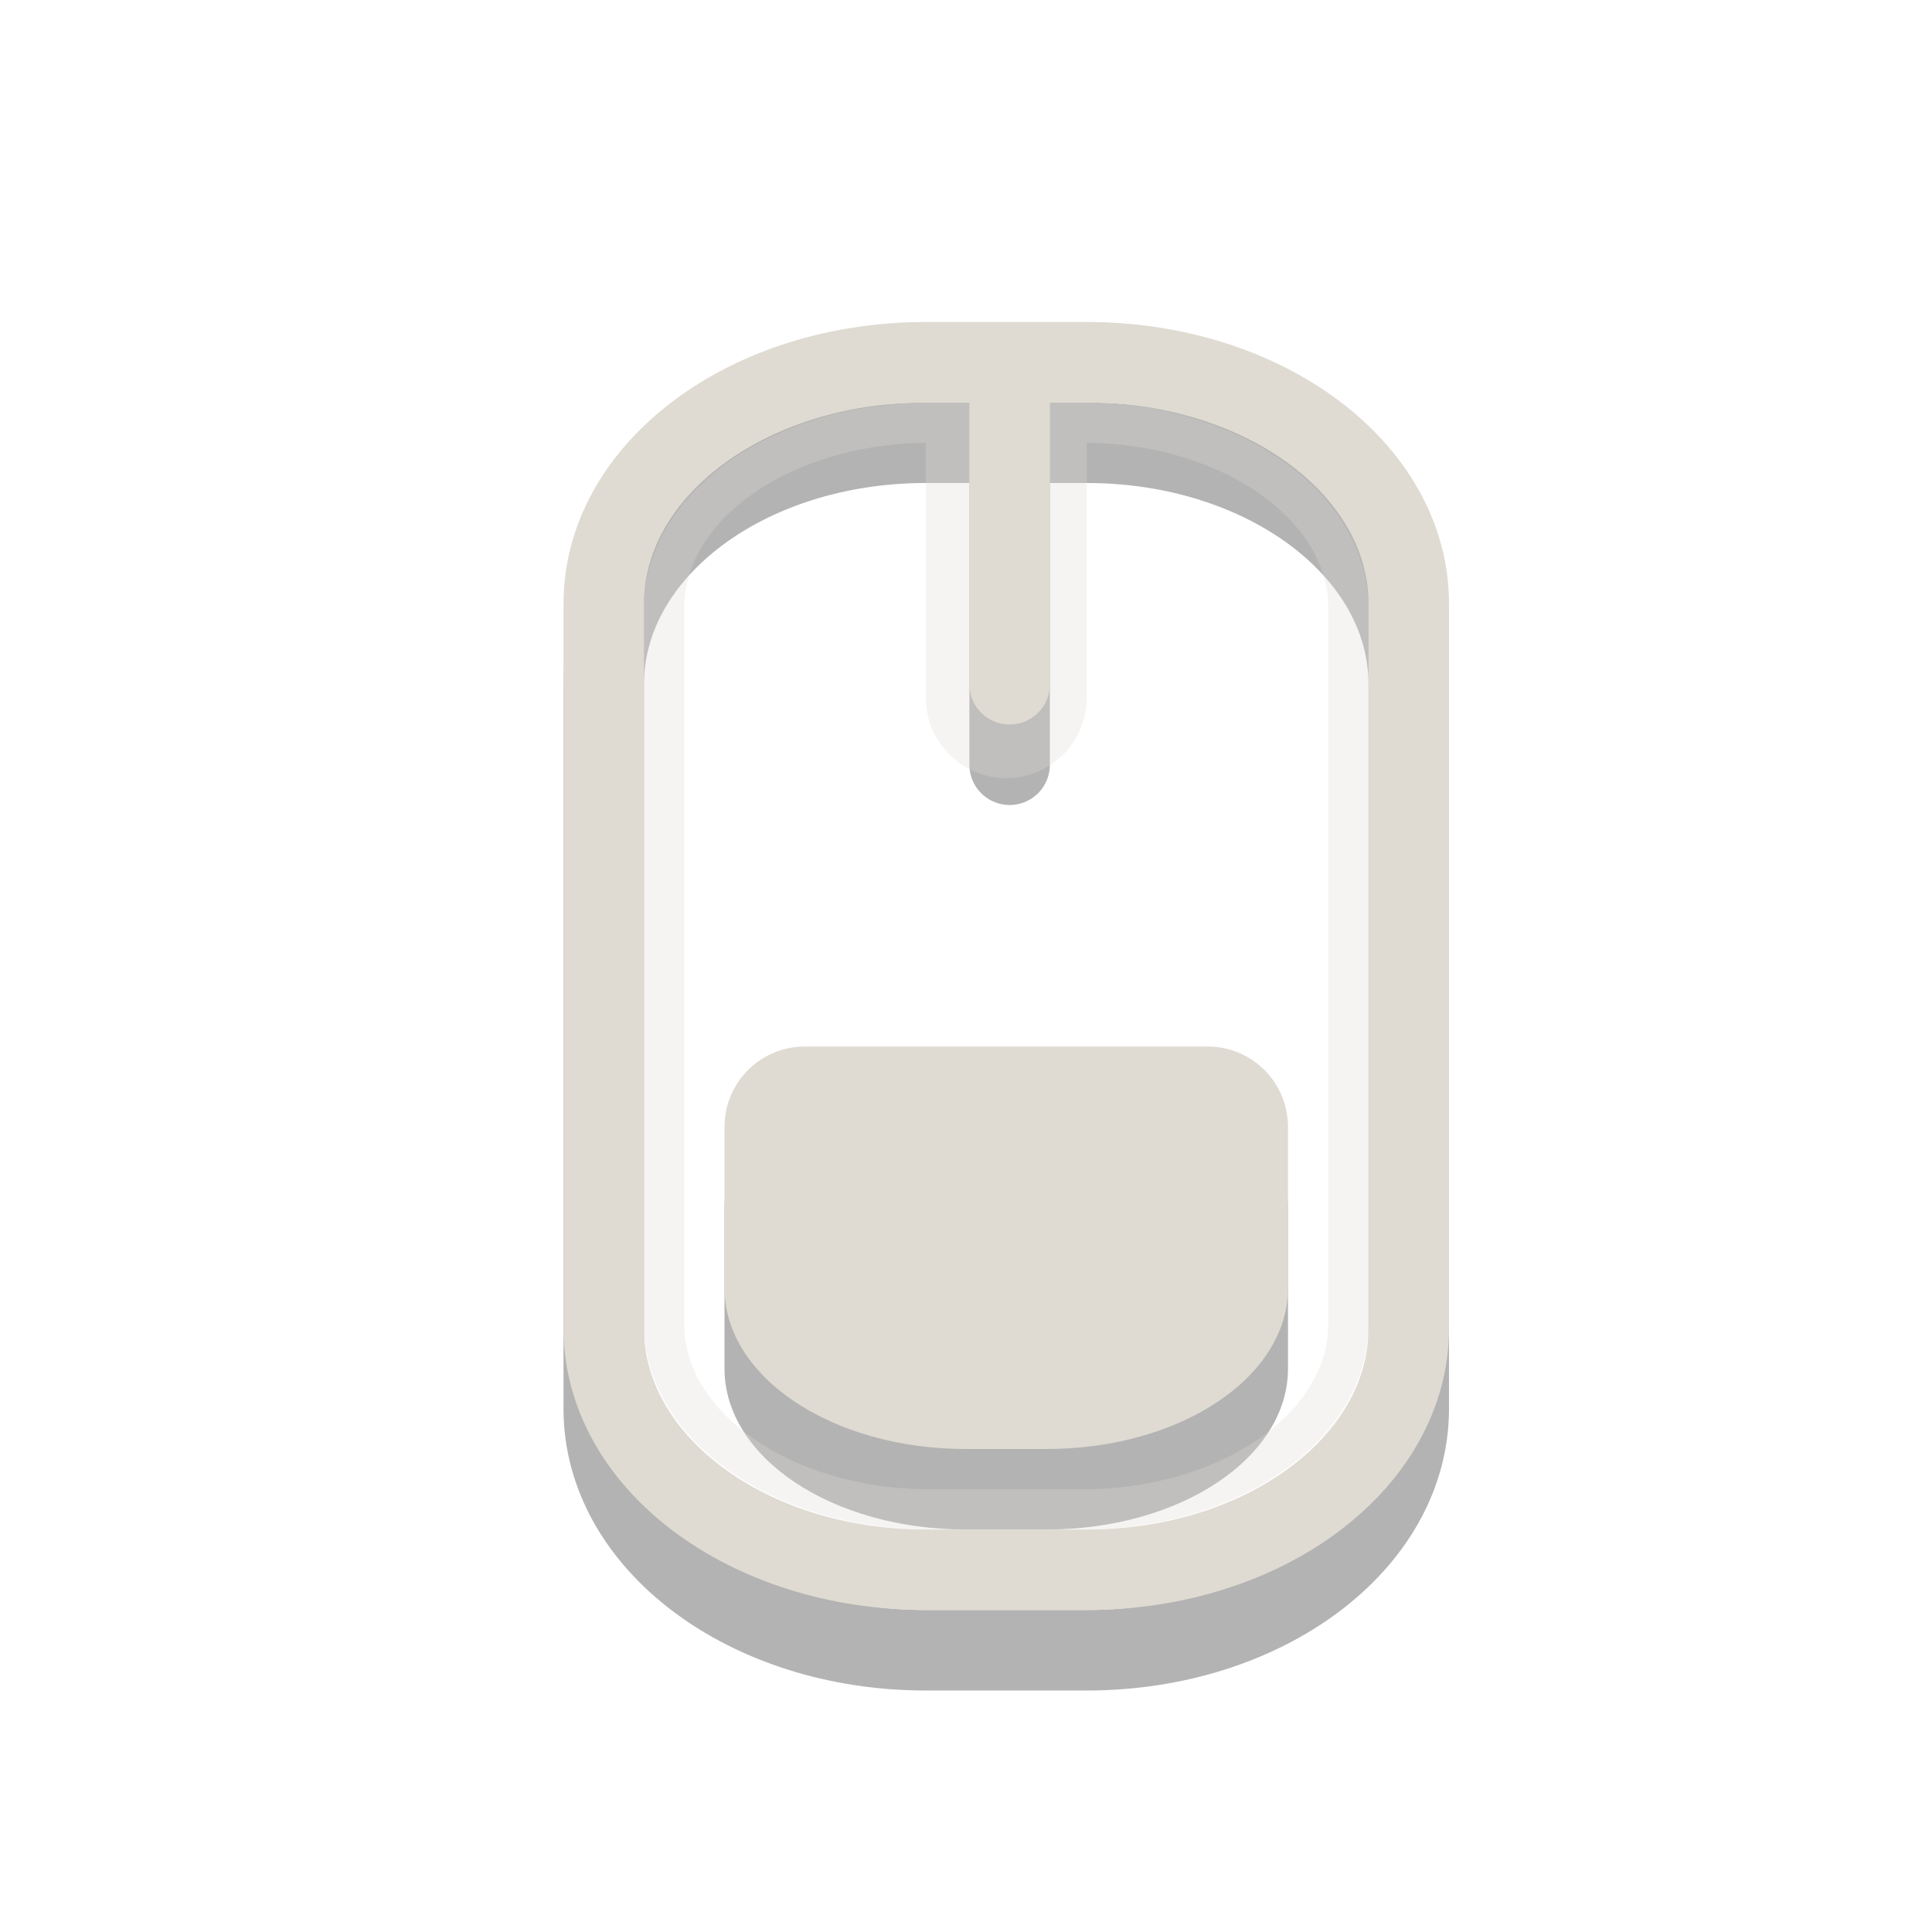
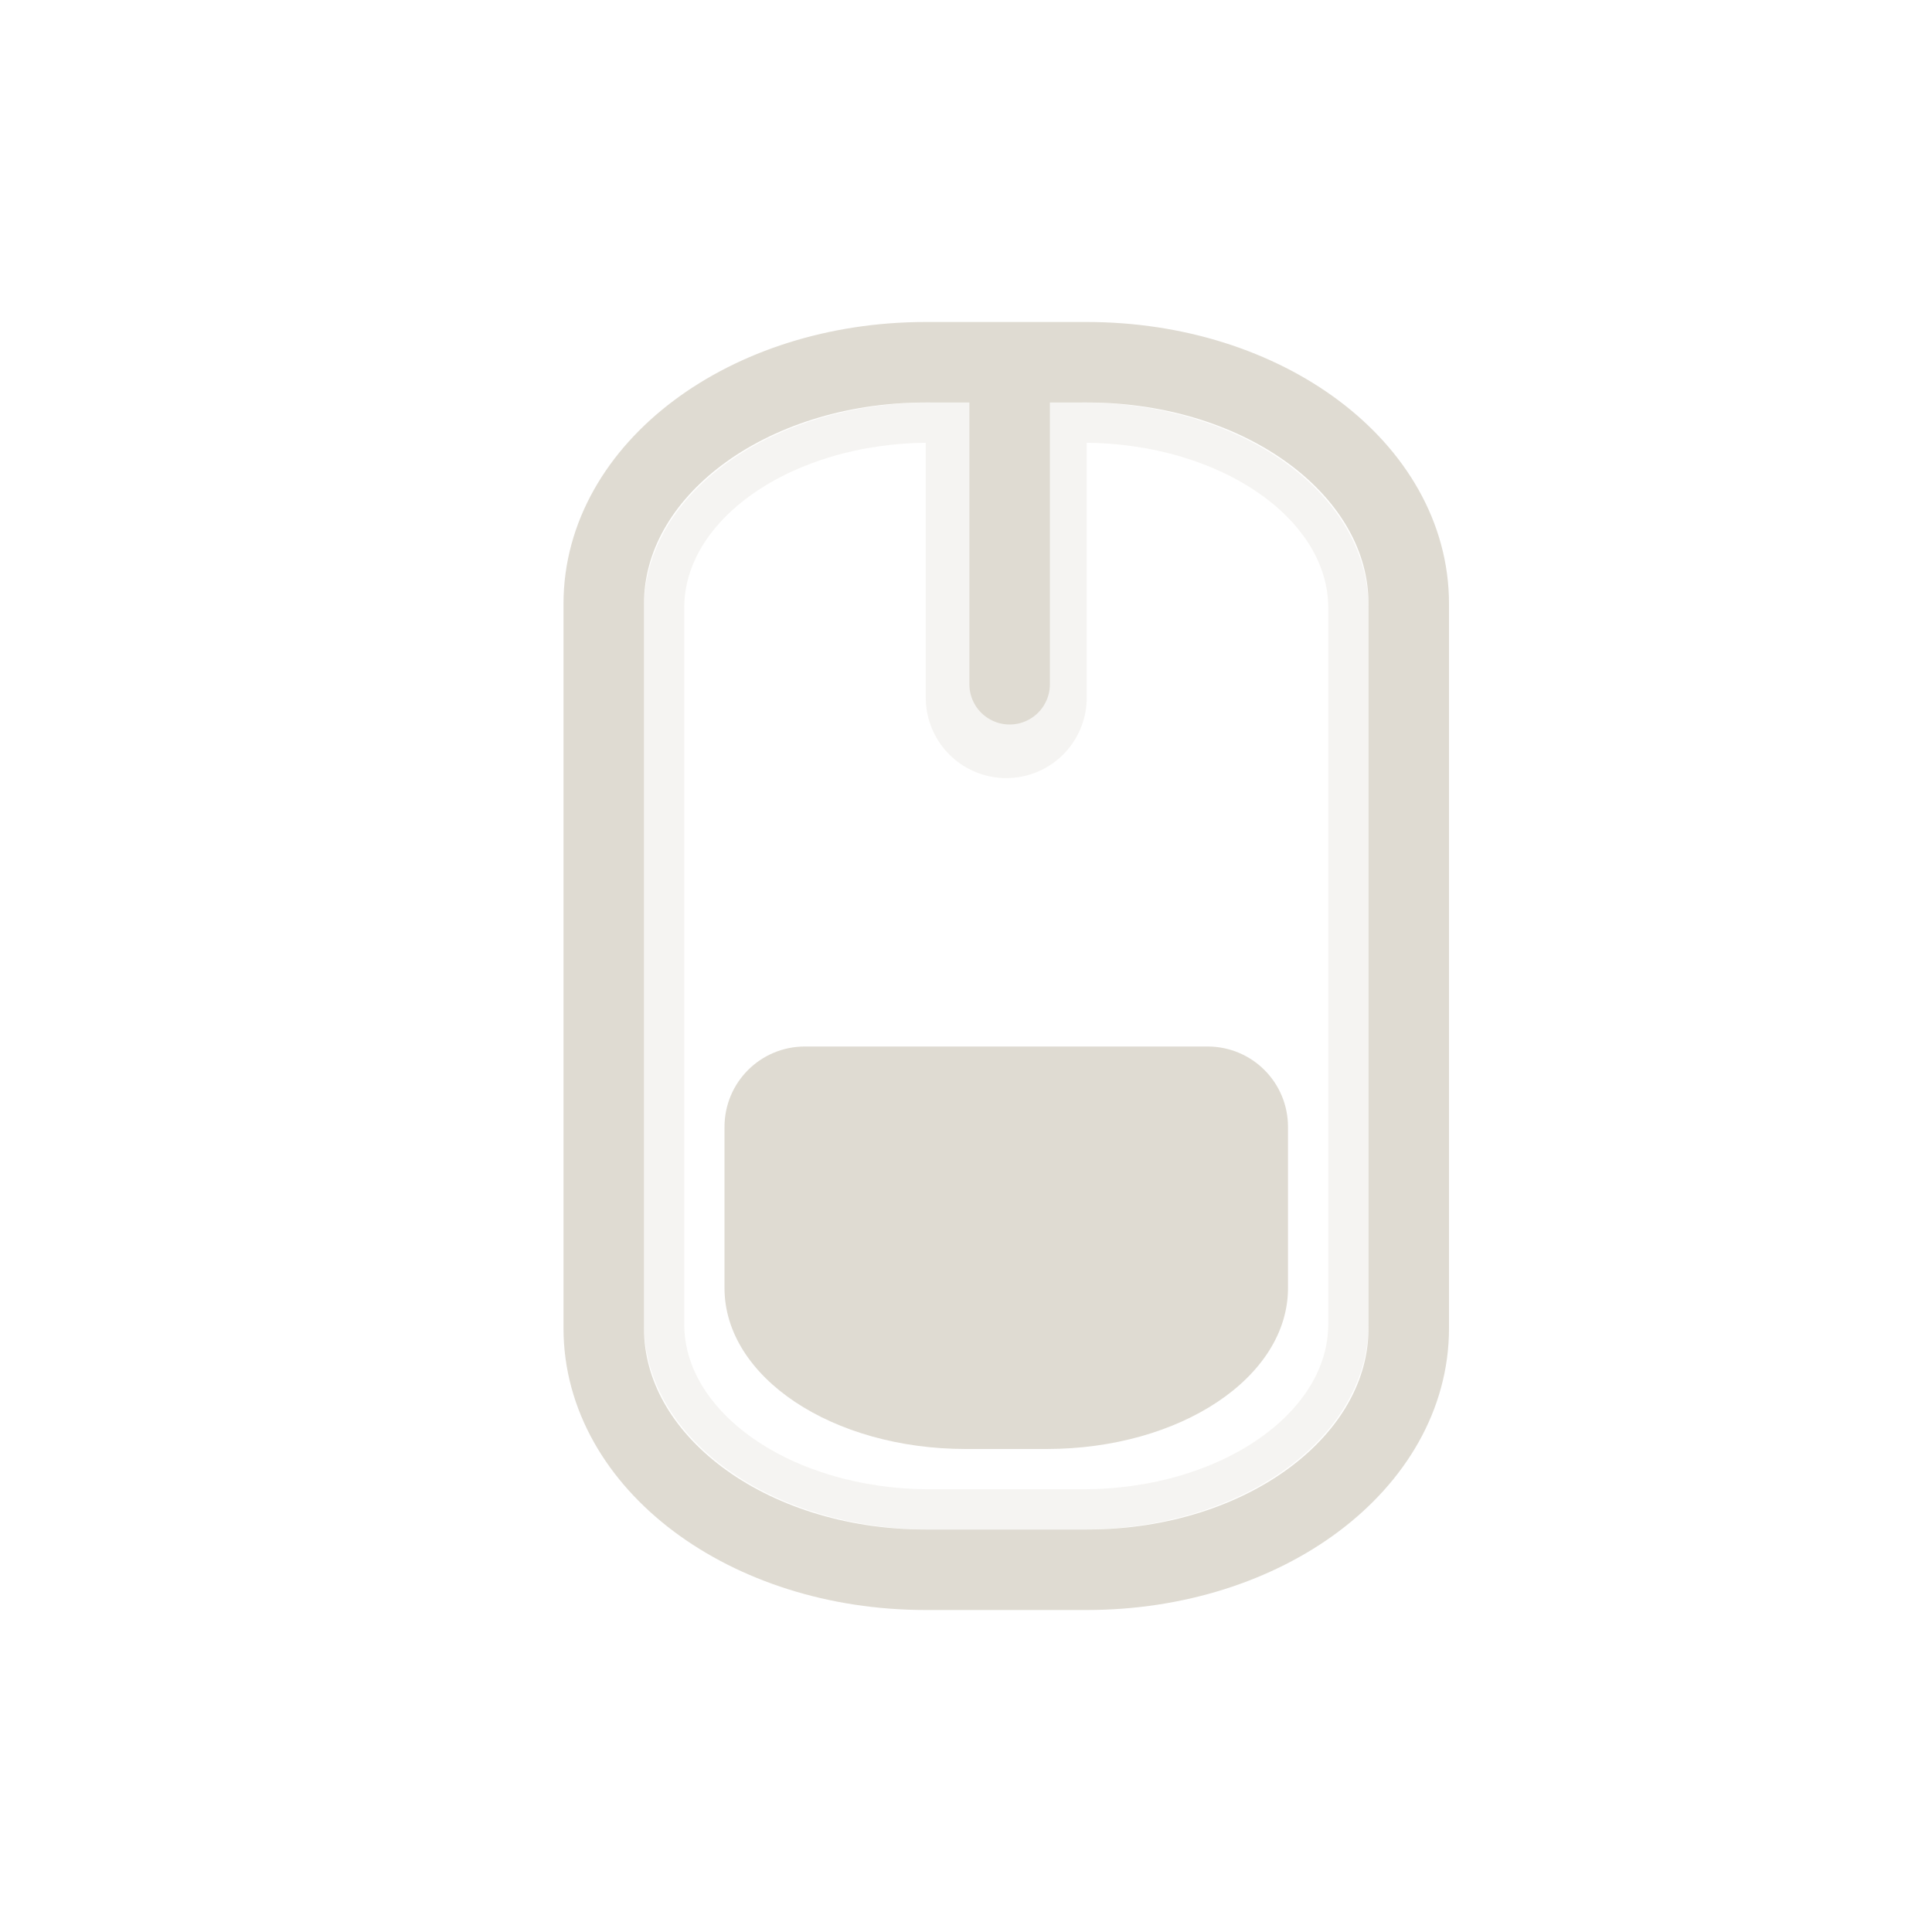
<svg xmlns="http://www.w3.org/2000/svg" width="24" height="24" id="svg3856" version="1.1">
  <defs id="defs3858" />
  <g id="layer1" transform="translate(0,8)">
-     <path d="M 10,6 C 9.446,6 9,6.446 9,7 l 0,2 c 0,1.108 1.338,2 3,2 l 1,0 c 1.662,0 3,-0.892 3,-2 L 16,7 C 16,6.446 15.554,6 15,6 l -5,0 z" id="path3324-2" style="opacity:0.3;fill:#000000;fill-opacity:1;fill-rule:evenodd;stroke:none;stroke-width:1.7;marker:none;visibility:visible;display:inline;overflow:visible;enable-background:accumulate" />
-     <path d="m 11.5,-2.5 2,0 c 2.216,0 4,1.338 4,3 L 17.5,9.5 c 0,1.662 -1.784,3 -4,3 l -2,0 c -2.216,0 -4,-1.338 -4,-3 l 0,-9 c 0,-1.662 1.784,-3 4,-3 z m 1.042,1e-6 0,4" id="rect2406-4" style="opacity:0.3;fill:none;stroke:#000000;stroke-width:1;stroke-linecap:round;stroke-linejoin:miter;stroke-miterlimit:4;stroke-opacity:1;stroke-dasharray:none;stroke-dashoffset:0;marker:none;visibility:visible;display:inline;overflow:visible;enable-background:accumulate" />
+     <path d="M 10,6 C 9.446,6 9,6.446 9,7 l 0,2 c 0,1.108 1.338,2 3,2 l 1,0 c 1.662,0 3,-0.892 3,-2 L 16,7 C 16,6.446 15.554,6 15,6 l -5,0 z" id="path3324-2" style="opacity:0;fill:#000000;fill-opacity:1;fill-rule:evenodd;stroke:none;stroke-width:1.7;marker:none;visibility:visible;display:inline;overflow:visible;enable-background:accumulate" />
+     <path d="m 11.5,-2.5 2,0 c 2.216,0 4,1.338 4,3 L 17.5,9.5 c 0,1.662 -1.784,3 -4,3 l -2,0 c -2.216,0 -4,-1.338 -4,-3 l 0,-9 c 0,-1.662 1.784,-3 4,-3 z m 1.042,1e-6 0,4" id="rect2406-4" style="opacity:0;fill:none;stroke:#000000;stroke-width:1;stroke-linecap:round;stroke-linejoin:miter;stroke-miterlimit:4;stroke-opacity:1;stroke-dasharray:none;stroke-dashoffset:0;marker:none;visibility:visible;display:inline;overflow:visible;enable-background:accumulate" />
    <g id="g3195" style="opacity:0.3;fill:none;stroke:#dfdbd2;stroke-opacity:1" transform="translate(0,-8)">
      <path d="m 12.5,5.333 0,3.333" id="path3193" style="fill:none;stroke:#dfdbd2;stroke-width:2;stroke-linecap:round;stroke-linejoin:miter;stroke-miterlimit:4;stroke-opacity:1;stroke-dasharray:none;stroke-dashoffset:0;marker:none;visibility:visible;display:inline;overflow:visible;enable-background:accumulate" />
      <rect width="13.5" height="8.5" rx="2.3" ry="3.3" x="-18.75" y="8.25" transform="matrix(0,-1,1,0,0,0)" id="rect3236" style="fill:none;stroke:#dfdbd2;stroke-width:0.5;stroke-linecap:round;stroke-linejoin:miter;stroke-miterlimit:4;stroke-opacity:1;stroke-dasharray:none;stroke-dashoffset:0;marker:none;visibility:visible;display:inline;overflow:visible;enable-background:accumulate" />
    </g>
    <path d="m 11.5,-3.5 2,0 c 2.216,0 4,1.338 4,3 L 17.5,8.5 c 0,1.662 -1.784,3 -4,3 l -2,0 c -2.216,0 -4,-1.338 -4,-3 l 0,-9 c 0,-1.662 1.784,-3 4,-3 z m 1.042,1e-6 0,4" id="rect2406" style="fill:none;stroke:#dfdbd2;stroke-width:1;stroke-linecap:round;stroke-linejoin:miter;stroke-miterlimit:4;stroke-opacity:1;stroke-dasharray:none;stroke-dashoffset:0;marker:none;visibility:visible;display:inline;overflow:visible;enable-background:accumulate" />
    <path d="M 10,5 C 9.446,5 9,5.446 9,6 l 0,2 c 0,1.108 1.338,2 3,2 l 1,0 c 1.662,0 3,-0.892 3,-2 L 16,6 C 16,5.446 15.554,5 15,5 l -5,0 z" id="path3324" style="fill:#dfdbd2;fill-opacity:1;fill-rule:evenodd;stroke:none;stroke-width:1.7;marker:none;visibility:visible;display:inline;overflow:visible;enable-background:accumulate" />
  </g>
</svg>
